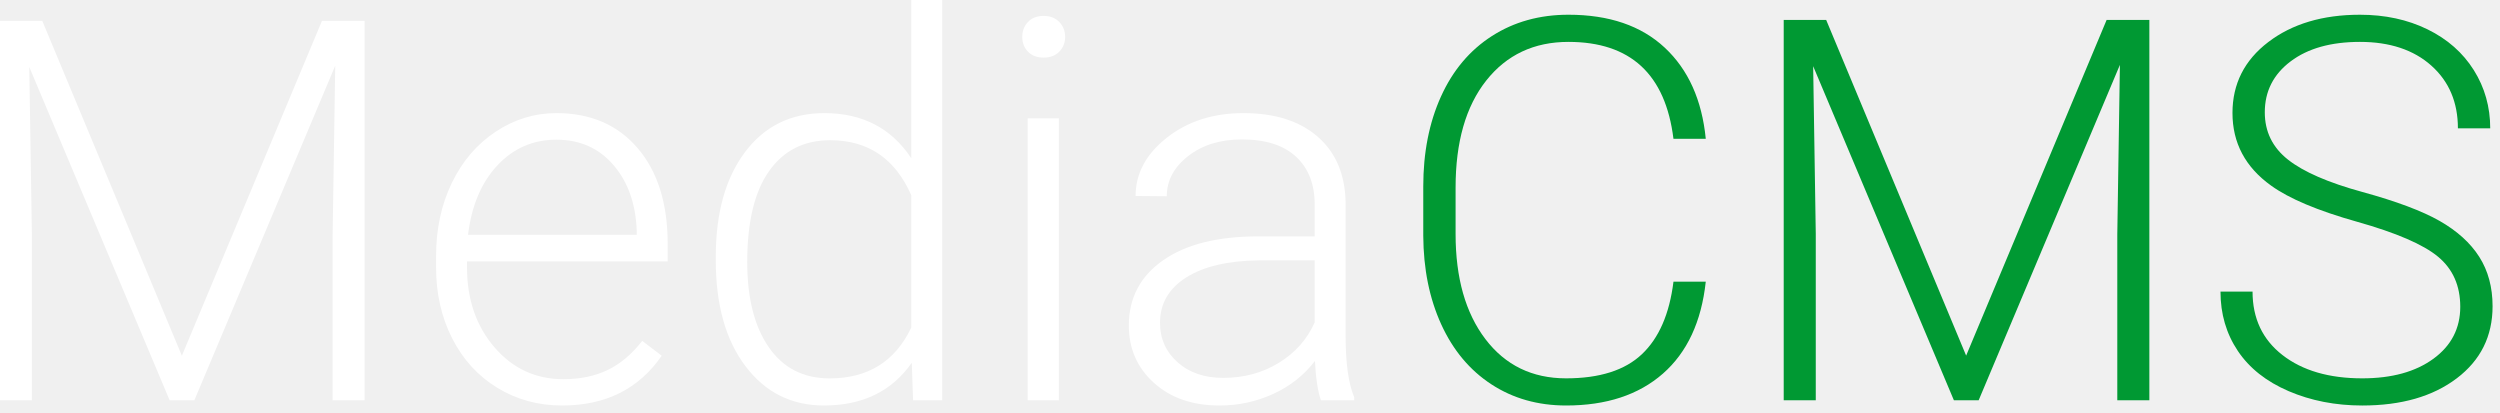
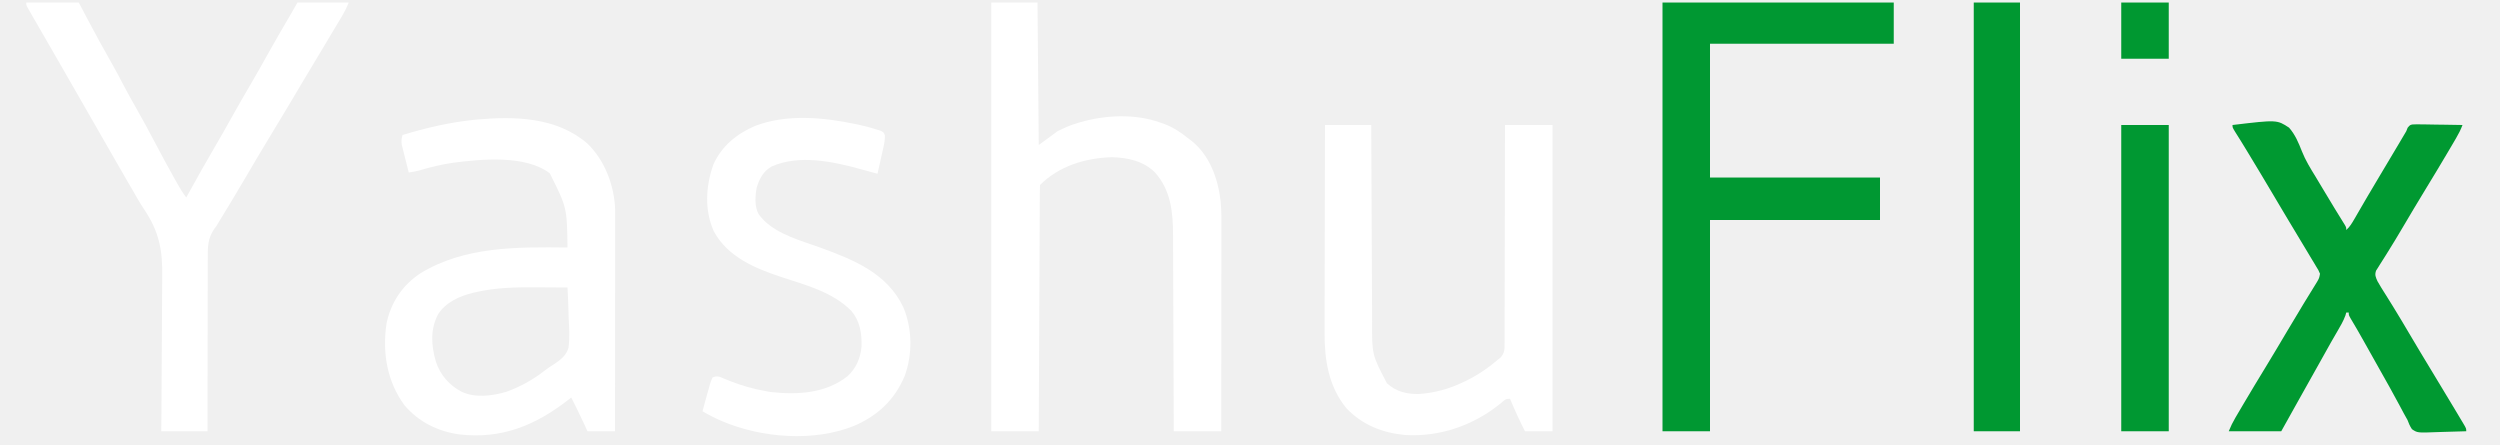
- <svg xmlns="http://www.w3.org/2000/svg" version="1.1" id="Layer_1" x="0px" y="0px" width="339px" height="56px" viewBox="0 0 339 56" enable-background="new 0 0 339 56" xml:space="preserve">
-   <path fill="#093" d="M226.922,38.197c-0.542,4.369-1.967,7.646-4.276,9.83c-2.31,2.184-5.737,3.276-10.284,3.276  c-4.594,0-8.24-1.772-10.938-5.317c-2.698-3.545-4.046-8.295-4.046-14.25v-6.31c0-6.168,1.384-11,4.152-14.498  c2.768-3.498,6.485-5.247,11.149-5.247c8.411,0,13.158,4.381,14.242,13.141h4.382c-0.518-5.266-2.374-9.386-5.566-12.362  c-3.192-2.975-7.545-4.463-13.058-4.463c-3.911,0-7.368,0.962-10.372,2.887c-3.004,1.925-5.307,4.658-6.909,8.2  c-1.603,3.542-2.403,7.604-2.403,12.185v6.694c0.023,4.511,0.836,8.519,2.438,12.025s3.87,6.216,6.803,8.129  s6.308,2.869,10.125,2.869c5.465,0,9.842-1.44,13.128-4.321c3.287-2.881,5.224-7.037,5.813-12.468H226.922z" />
-   <path fill="#093" d="M241.871,2.706v51.572h4.347V31.68l-0.353-22.705l19.083,45.303h3.357l19.154-45.48l-0.354,23.023v22.457  h4.347V2.706h-5.795l-19.048,45.516L247.631,2.706H241.871z" />
-   <path fill="#093" d="M329.971,48.646c-2.427,1.771-5.643,2.657-9.647,2.657c-4.5,0-8.105-1.051-10.814-3.153  c-2.709-2.101-4.064-4.97-4.064-8.607h-4.347c0,3.023,0.783,5.703,2.35,8.041c1.566,2.338,3.864,4.156,6.891,5.455  c3.027,1.298,6.355,1.948,9.983,1.948c5.301,0,9.571-1.228,12.811-3.684c3.239-2.456,4.859-5.714,4.859-9.776  c0-2.573-0.601-4.805-1.802-6.694s-2.992-3.512-5.372-4.871c-2.38-1.357-5.878-2.669-10.496-3.934  c-4.618-1.265-7.975-2.726-10.072-4.382c-2.097-1.655-3.145-3.796-3.145-6.421c0-2.838,1.166-5.138,3.499-6.9s5.465-2.644,9.4-2.644  c4.052,0,7.28,1.072,9.683,3.216c2.403,2.144,3.604,4.979,3.604,8.508h4.382c0-2.904-0.742-5.537-2.227-7.898  c-1.484-2.361-3.575-4.203-6.272-5.526c-2.698-1.322-5.755-1.983-9.171-1.983c-5.042,0-9.182,1.234-12.421,3.702  c-3.24,2.468-4.859,5.673-4.859,9.617c0,4.062,1.743,7.344,5.23,9.847c2.45,1.771,6.337,3.406,11.662,4.906  c5.324,1.5,8.988,3.082,10.991,4.747c2.002,1.665,3.004,3.926,3.004,6.783C333.611,44.525,332.397,46.875,329.971,48.646z" />
-   <path fill="#fff" d="M-0.013,2.829V54.28h4.335V31.734L3.97,9.083L23.004,54.28h3.349L45.457,8.907l-0.353,22.969V54.28h4.335  V2.829h-5.781L24.661,48.237L5.732,2.829H-0.013z" />
-   <path fill="#fff" d="M89.728,48.237l-2.644-2.014c-1.41,1.814-2.979,3.133-4.706,3.958c-1.728,0.825-3.719,1.237-5.975,1.237  c-3.76,0-6.879-1.443-9.358-4.329c-2.479-2.885-3.718-6.496-3.718-10.831v-0.813h27.211v-2.367c0-5.489-1.357-9.818-4.071-12.987  c-2.714-3.168-6.386-4.753-11.015-4.753c-2.961,0-5.71,0.843-8.248,2.527c-2.538,1.685-4.518,3.999-5.939,6.944  c-1.422,2.945-2.133,6.254-2.133,9.93v1.52c0,3.557,0.728,6.767,2.186,9.629c1.457,2.862,3.495,5.095,6.115,6.696  c2.62,1.602,5.552,2.403,8.794,2.403C82.126,54.986,86.626,52.737,89.728,48.237L89.728,48.237z M83.207,22.405  c1.974,2.31,3.019,5.301,3.137,8.976v0.459H63.468c0.47-3.934,1.792-7.068,3.965-9.4c2.173-2.333,4.847-3.499,8.019-3.499  C78.648,18.942,81.233,20.097,83.207,22.405z" />
-   <path fill="#fff" d="M97.06,35.304c0,6.031,1.345,10.819,4.036,14.364c2.69,3.546,6.233,5.318,10.627,5.318  c5.24,0,9.211-1.931,11.914-5.795l0.176,5.089h3.948V0.002h-4.194v21.449c-2.703-4.075-6.627-6.113-11.773-6.113  c-4.535,0-8.125,1.762-10.768,5.283c-2.644,3.522-3.965,8.251-3.965,14.188V35.304z M104.285,23.201  c1.974-2.792,4.735-4.188,8.283-4.188c5.146,0,8.812,2.486,10.998,7.456V44.42c-2.186,4.594-5.875,6.891-11.068,6.891  c-3.548,0-6.298-1.408-8.248-4.223c-1.951-2.814-2.926-6.661-2.926-11.538C101.324,30.109,102.312,25.992,104.285,23.201z" />
-   <path fill="#fff" d="M143.586,16.045h-4.23V54.28h4.23V16.045z M139.392,7.003c0.517,0.539,1.221,0.808,2.115,0.808  c0.893,0,1.604-0.269,2.132-0.808c0.529-0.538,0.793-1.205,0.793-2.001s-0.265-1.469-0.793-2.019s-1.24-0.826-2.132-0.826  c-0.894,0-1.598,0.276-2.115,0.826c-0.517,0.55-0.775,1.223-0.775,2.019S138.875,6.465,139.392,7.003z" />
-   <path fill="#fff" d="M183.628,54.28v-0.424c-0.775-1.837-1.163-4.605-1.163-8.304V27.459c-0.071-3.817-1.334-6.791-3.789-8.923  c-2.456-2.132-5.811-3.198-10.063-3.198c-4.112,0-7.578,1.113-10.398,3.34c-2.82,2.226-4.23,4.858-4.23,7.897l4.23,0.036  c0-2.121,0.963-3.934,2.89-5.442c1.927-1.507,4.359-2.262,7.296-2.262c3.219,0,5.669,0.784,7.349,2.35  c1.68,1.567,2.52,3.716,2.52,6.449v4.347h-7.648c-5.522,0-9.829,1.083-12.918,3.251c-3.09,2.167-4.635,5.112-4.635,8.834  c0,3.134,1.134,5.725,3.402,7.774c2.267,2.049,5.234,3.074,8.9,3.074c2.561,0,4.987-0.524,7.279-1.572  c2.291-1.048,4.177-2.539,5.657-4.47c0.117,2.356,0.388,4.134,0.811,5.336H183.628z M159.677,49.121  c-1.586-1.414-2.379-3.192-2.379-5.336c0-2.615,1.186-4.67,3.56-6.167c2.373-1.496,5.663-2.267,9.869-2.314h7.543v8.41  c-1.01,2.285-2.625,4.111-4.846,5.477c-2.221,1.367-4.741,2.05-7.561,2.05C163.325,51.241,161.263,50.534,159.677,49.121z" />
+ <svg xmlns="http://www.w3.org/2000/svg" version="1.1" width="2000" height="356">
+   <path d="M0 0 C12.21 0 24.42 0 37 0 C37.33 37.62 37.66 75.24 38 114 C42.95 110.37 47.9 106.74 53 103 C58.55 100.225 63.395 98.038 69.25 96.375 C70.261 96.069 70.261 96.069 71.293 95.758 C91.293 89.948 115.246 88.862 135 96 C136.067 96.362 137.135 96.724 138.234 97.098 C145.733 99.905 151.786 104.004 158 109 C158.782 109.594 159.565 110.189 160.371 110.801 C174.991 122.634 181.43 141.038 183.54 159.205 C184.284 166.941 184.131 174.711 184.114 182.475 C184.113 184.23 184.113 185.985 184.114 187.741 C184.114 192.479 184.108 197.218 184.101 201.957 C184.095 206.919 184.095 211.882 184.093 216.844 C184.09 226.229 184.082 235.613 184.072 244.998 C184.061 255.688 184.055 266.377 184.05 277.066 C184.04 299.044 184.022 321.022 184 343 C171.46 343 158.92 343 146 343 C145.978 335.31 145.978 335.31 145.956 327.465 C145.905 310.493 145.839 293.522 145.764 276.551 C145.719 266.265 145.68 255.979 145.654 245.693 C145.63 236.722 145.597 227.75 145.551 218.779 C145.527 214.035 145.509 209.29 145.502 204.545 C145.496 200.067 145.476 195.589 145.446 191.111 C145.437 189.479 145.433 187.847 145.435 186.216 C145.449 168.008 143.686 150.055 131 136 C121.75 126.75 109.312 124.155 96.625 123.75 C75.384 124.408 54.349 130.651 39 146 C38.89 148.542 38.845 151.057 38.842 153.599 C38.837 154.404 38.832 155.21 38.827 156.039 C38.811 158.759 38.803 161.478 38.795 164.198 C38.785 166.139 38.775 168.08 38.765 170.021 C38.738 175.307 38.717 180.594 38.697 185.881 C38.675 191.4 38.647 196.919 38.621 202.437 C38.571 212.896 38.526 223.354 38.483 233.812 C38.433 245.715 38.378 257.619 38.323 269.522 C38.209 294.014 38.103 318.507 38 343 C25.46 343 12.92 343 0 343 C0 229.81 0 116.62 0 0 Z " fill="#FFFFFF" transform="translate(793,2)" />
+   <path d="M0 0 C13.986 13.301 21.672 33.797 22.311 52.938 C22.315 54.28 22.313 55.622 22.308 56.963 C22.309 58.081 22.309 58.081 22.31 59.221 C22.312 61.701 22.307 64.18 22.301 66.66 C22.301 68.444 22.301 70.228 22.301 72.013 C22.302 76.845 22.296 81.677 22.289 86.509 C22.283 91.563 22.282 96.617 22.281 101.672 C22.278 111.237 22.27 120.803 22.26 130.368 C22.248 141.261 22.243 152.153 22.238 163.045 C22.227 185.447 22.21 207.848 22.188 230.25 C14.928 230.25 7.668 230.25 0.188 230.25 C-0.844 228.023 -1.875 225.795 -2.938 223.5 C-6.105 216.685 -9.407 209.949 -12.812 203.25 C-13.77 204 -14.728 204.75 -15.715 205.523 C-41.817 225.702 -68.852 236.663 -102.293 232.781 C-119.616 230.367 -134.745 222.879 -146.188 209.5 C-160.251 190.452 -164.059 167.103 -160.598 144 C-157.076 127.178 -147.98 113.584 -133.773 104.07 C-98.295 82.259 -56.075 82.826 -15.812 83.25 C-16.232 51.317 -16.232 51.317 -30 23.875 C-49.51 9.107 -84.229 12.486 -107.25 15.438 C-116.607 16.766 -125.705 19.016 -134.752 21.725 C-137.415 22.404 -140.099 22.824 -142.812 23.25 C-143.85 19.192 -144.865 15.128 -145.875 11.062 C-146.17 9.912 -146.464 8.762 -146.768 7.576 C-147.042 6.464 -147.315 5.353 -147.598 4.207 C-147.854 3.186 -148.111 2.165 -148.375 1.113 C-148.827 -1.844 -148.588 -3.883 -147.812 -6.75 C-129.392 -12.324 -110.974 -16.698 -91.812 -18.75 C-90.268 -18.918 -90.268 -18.918 -88.691 -19.09 C-57.876 -21.843 -24.61 -21.128 0 0 Z M-89.25 119 C-89.985 119.168 -90.719 119.337 -91.476 119.51 C-102.181 122.14 -113.326 127.095 -119.375 136.742 C-125.696 148.846 -124.847 161.603 -121.137 174.441 C-117.672 185.117 -110.472 193.459 -100.562 198.625 C-89.71 203.782 -75.68 202.001 -64.562 198.633 C-53.719 194.634 -43.655 189.228 -34.557 182.08 C-32.079 180.156 -29.559 178.454 -26.887 176.812 C-21.633 173.319 -16.809 169.767 -15.025 163.473 C-13.94 155.64 -14.444 147.805 -14.875 139.938 C-14.95 137.54 -15.019 135.142 -15.08 132.744 C-15.244 126.908 -15.494 121.08 -15.812 115.25 C-21.873 115.2 -27.934 115.164 -33.995 115.14 C-36.048 115.13 -38.1 115.117 -40.153 115.099 C-56.598 114.962 -73.146 115.269 -89.25 119 Z " fill="#FFFFFF" transform="translate(469.8125,114.75)" />
+   <path d="M0 0 C61.05 0 122.1 0 185 0 C185 10.89 185 21.78 185 33 C136.49 33 87.98 33 38 33 C38 68.31 38 103.62 38 140 C82.88 140 127.76 140 174 140 C174 151.22 174 162.44 174 174 C129.12 174 84.24 174 38 174 C38 229.77 38 285.54 38 343 C25.46 343 12.92 343 0 343 C0 229.81 0 116.62 0 0 Z " fill="#009832" transform="translate(1330,2)" />
+   <path d="M0 0 C12.21 0 24.42 0 37 0 C37.03 7.698 37.03 7.698 37.06 15.551 C37.127 32.534 37.205 49.518 37.288 66.501 C37.338 76.795 37.384 87.088 37.422 97.382 C37.455 106.36 37.495 115.337 37.543 124.315 C37.568 129.063 37.59 133.812 37.603 138.56 C37.616 143.041 37.638 147.522 37.667 152.002 C37.676 153.636 37.682 155.27 37.684 156.903 C37.54 183.68 37.54 183.68 49.527 206.582 C56.718 213.284 65.41 215.374 75.137 215.211 C87.539 214.297 98.772 211.309 110 206 C110.94 205.557 110.94 205.557 111.898 205.105 C121.476 200.494 129.908 194.908 138 188 C139.304 186.922 139.304 186.922 140.635 185.822 C143.555 182.337 143.706 179.802 143.639 175.451 C143.648 174.7 143.656 173.948 143.665 173.174 C143.686 170.66 143.673 168.148 143.659 165.634 C143.668 163.83 143.679 162.026 143.691 160.223 C143.719 155.328 143.717 150.434 143.709 145.54 C143.706 140.424 143.731 135.309 143.753 130.193 C143.79 120.507 143.802 110.821 143.805 101.135 C143.81 90.107 143.843 79.079 143.878 68.052 C143.95 45.368 143.983 22.684 144 0 C156.54 0 169.08 0 182 0 C182 80.85 182 161.7 182 245 C174.74 245 167.48 245 160 245 C155.625 236.458 151.692 227.851 148 219 C144.24 219 143.755 219.857 141 222.312 C119.247 240.191 92.111 249.674 64 248 C45.754 246.213 30.05 240.028 17.168 226.645 C2.678 208.969 -0.487 187.478 -0.341 165.406 C-0.34 163.591 -0.34 161.776 -0.342 159.962 C-0.343 155.082 -0.325 150.203 -0.304 145.324 C-0.285 140.207 -0.284 135.09 -0.28 129.973 C-0.271 120.305 -0.246 110.637 -0.216 100.969 C-0.182 89.953 -0.166 78.938 -0.151 67.922 C-0.12 45.281 -0.065 22.641 0 0 Z " fill="#FFFFFF" transform="translate(1060,100)" />
+   <path d="M0 0 C13.86 0 27.72 0 42 0 C44.537 4.806 47.074 9.611 49.688 14.562 C55.482 25.504 61.39 36.359 67.536 47.108 C71.244 53.608 74.762 60.187 78.208 66.829 C81.358 72.862 84.684 78.78 88.062 84.688 C93.398 94.029 98.482 103.486 103.5 113 C108.68 122.815 113.918 132.585 119.375 142.25 C119.904 143.19 120.433 144.129 120.979 145.098 C123.148 148.911 125.309 152.527 128 156 C128.572 154.962 128.572 154.962 129.155 153.902 C136.551 140.484 144.032 127.133 151.797 113.924 C155.957 106.832 160.003 99.684 164 92.5 C169.136 83.271 174.402 74.128 179.75 65.02 C183.922 57.895 187.985 50.715 192 43.5 C198.34 32.109 204.871 20.837 211.483 9.601 C213.343 6.413 215.169 3.205 217 0 C230.53 0 244.06 0 258 0 C256.336 4.159 254.466 7.801 252.176 11.609 C251.609 12.562 251.609 12.562 251.031 13.533 C249.795 15.608 248.554 17.679 247.312 19.75 C246.445 21.204 245.578 22.657 244.711 24.111 C242.146 28.411 239.574 32.706 237 37 C236.473 37.88 236.473 37.88 235.935 38.778 C233.193 43.35 230.449 47.921 227.702 52.49 C224.265 58.208 220.846 63.936 217.445 69.676 C217.053 70.338 216.66 71.001 216.256 71.684 C215.451 73.042 214.647 74.4 213.842 75.758 C213.441 76.436 213.039 77.114 212.625 77.812 C212.223 78.49 211.822 79.168 211.408 79.867 C205.448 89.924 199.413 99.931 193.324 109.91 C187.59 119.313 181.995 128.79 176.448 138.304 C169.111 150.883 161.57 163.333 153.972 175.755 C153.321 176.826 152.67 177.897 152 179 C151.512 179.649 151.025 180.299 150.522 180.968 C145.257 188.487 145.146 195.338 145.227 204.272 C145.219 205.791 145.208 207.309 145.195 208.828 C145.167 212.923 145.175 217.016 145.19 221.111 C145.199 225.401 145.175 229.69 145.154 233.979 C145.12 242.089 145.115 250.199 145.123 258.309 C145.129 267.547 145.102 276.786 145.071 286.024 C145.01 305.016 144.995 324.008 145 343 C132.79 343 120.58 343 108 343 C108.048 338.476 108.097 333.953 108.146 329.292 C108.296 314.248 108.362 299.206 108.386 284.162 C108.403 275.051 108.447 265.943 108.559 256.833 C108.656 248.879 108.699 240.926 108.68 232.971 C108.672 228.771 108.689 224.575 108.771 220.375 C109.182 198.319 106.487 183.378 93.938 164.908 C90.735 160.102 87.926 155.074 85.062 150.062 C83.909 148.091 82.753 146.121 81.594 144.152 C77.699 137.506 73.877 130.818 70.062 124.125 C64.9 115.069 59.716 106.025 54.5 97 C48.968 87.426 43.47 77.833 37.99 68.229 C33.183 59.806 28.352 51.397 23.5 43 C21.657 39.806 19.814 36.612 17.972 33.418 C16.579 31.003 15.185 28.589 13.79 26.176 C11.907 22.918 10.029 19.657 8.153 16.395 C7.43 15.139 6.705 13.883 5.979 12.628 C4.973 10.89 3.973 9.148 2.973 7.406 C2.398 6.409 1.823 5.412 1.231 4.385 C0 2 0 2 0 0 Z " fill="#FFFFFF" transform="translate(21,2)" />
+   <path d="M0 0 C35.553 -4.23 35.553 -4.23 45.253 2.134 C50.092 7.615 52.841 14.181 55.48 20.929 C58.325 28.17 62.302 34.614 66.378 41.218 C68.023 43.899 69.625 46.606 71.226 49.314 C74.544 54.927 77.907 60.512 81.316 66.07 C81.974 67.142 82.631 68.215 83.308 69.319 C84.531 71.307 85.757 73.292 86.989 75.274 C87.522 76.14 88.056 77.006 88.605 77.898 C89.071 78.648 89.537 79.397 90.016 80.169 C91 82 91 82 91 84 C93.924 81.412 95.643 78.431 97.59 75.066 C97.93 74.482 98.27 73.897 98.621 73.294 C99.351 72.039 100.078 70.783 100.804 69.526 C102.722 66.203 104.655 62.889 106.586 59.574 C106.969 58.915 107.352 58.256 107.747 57.577 C110.808 52.316 113.918 47.086 117.062 41.875 C122.643 32.619 128.154 23.322 133.658 14.021 C134.309 12.922 134.959 11.823 135.629 10.691 C136.207 9.714 136.785 8.736 137.381 7.729 C137.915 6.828 138.45 5.928 139 5 C139.553 3.602 139.553 3.602 140.118 2.175 C142 0 142 0 143.885 -0.425 C146.433 -0.582 148.929 -0.561 151.48 -0.488 C152.872 -0.478 152.872 -0.478 154.293 -0.467 C157.258 -0.439 160.222 -0.376 163.188 -0.312 C165.197 -0.287 167.207 -0.265 169.217 -0.244 C174.145 -0.189 179.072 -0.103 184 0 C182.566 3.861 180.769 7.298 178.684 10.848 C178.356 11.408 178.028 11.967 177.69 12.544 C176.61 14.386 175.524 16.224 174.438 18.062 C173.67 19.366 172.903 20.67 172.136 21.973 C166.351 31.788 160.456 41.532 154.524 51.257 C148.261 61.531 142.099 71.864 135.992 82.231 C132.2 88.66 128.367 95.052 124.395 101.371 C123.675 102.526 122.957 103.681 122.239 104.837 C120.906 106.973 119.558 109.098 118.191 111.212 C117.606 112.155 117.021 113.098 116.418 114.07 C115.641 115.289 115.641 115.289 114.848 116.532 C113.655 120.004 114.53 121.694 116 125 C116.952 126.748 117.965 128.465 119.027 130.148 C119.645 131.137 120.262 132.126 120.898 133.144 C121.571 134.21 122.244 135.276 122.938 136.375 C124.4 138.716 125.857 141.061 127.312 143.406 C127.693 144.019 128.074 144.632 128.467 145.264 C132.892 152.407 137.164 159.64 141.438 166.875 C147.397 176.955 153.405 187.002 159.5 197 C165.462 206.792 171.39 216.603 177.263 226.449 C178.125 227.892 178.989 229.335 179.854 230.777 C181.054 232.778 182.248 234.783 183.441 236.789 C183.803 237.39 184.165 237.99 184.537 238.609 C187 242.771 187 242.771 187 245 C181.271 245.223 175.545 245.386 169.812 245.494 C167.864 245.54 165.917 245.601 163.97 245.679 C147.921 246.306 147.921 246.306 143.57 243.348 C141.939 240.962 140.991 238.711 140 236 C139.03 234.215 138.039 232.442 137.027 230.68 C135.994 228.747 134.964 226.812 133.938 224.875 C128.54 214.8 122.986 204.828 117.34 194.891 C113.164 187.541 109.046 180.158 104.932 172.774 C101.48 166.593 97.939 160.477 94.298 154.405 C93 152 93 152 93 150 C92.34 150 91.68 150 91 150 C90.665 151.201 90.665 151.201 90.324 152.426 C88.629 157 86.279 160.99 83.812 165.188 C82.722 167.068 81.634 168.95 80.547 170.832 C79.97 171.831 79.393 172.829 78.799 173.858 C75.665 179.333 72.616 184.855 69.562 190.375 C64.335 199.815 59.069 209.231 53.739 218.613 C48.765 227.376 43.895 236.19 39 245 C25.14 245 11.28 245 -3 245 C-1.422 241.055 0.184 237.783 2.316 234.152 C2.808 233.312 2.808 233.312 3.31 232.456 C4.39 230.614 5.476 228.776 6.562 226.938 C7.33 225.634 8.097 224.33 8.864 223.027 C14.65 213.21 20.546 203.463 26.481 193.736 C32.295 184.199 38.006 174.603 43.689 164.988 C48.061 157.593 52.459 150.217 56.945 142.891 C57.342 142.241 57.739 141.592 58.148 140.923 C60.037 137.838 61.93 134.756 63.834 131.68 C64.5 130.594 65.166 129.509 65.852 128.391 C66.438 127.442 67.024 126.494 67.627 125.517 C69.39 122.415 69.39 122.415 70 119 C68.749 116.066 68.749 116.066 66.801 112.969 C66.455 112.386 66.109 111.802 65.753 111.201 C64.618 109.294 63.465 107.397 62.312 105.5 C61.518 104.172 60.724 102.843 59.931 101.513 C57.978 98.243 56.013 94.982 54.041 91.724 C52.642 89.407 51.252 87.085 49.863 84.762 C48.004 81.654 46.139 78.551 44.27 75.449 C41.708 71.191 39.169 66.92 36.637 62.645 C36.053 61.659 36.053 61.659 35.458 60.654 C34.651 59.293 33.845 57.932 33.039 56.57 C26.291 45.179 19.5 33.815 12.625 22.5 C12.272 21.919 11.92 21.339 11.556 20.74 C8.42 15.58 5.28 10.429 2.023 5.344 C0 2 0 2 0 0 Z " fill="#009931" transform="translate(1786,100)" />
+   <path d="M0 0 C0.931 0.197 1.863 0.394 2.822 0.596 C7.654 1.68 12.409 2.963 17.125 4.477 C18.035 4.766 18.945 5.056 19.883 5.354 C22 6.625 22 6.625 22.881 8.846 C23.024 12.185 22.515 14.976 21.785 18.238 C21.374 20.109 21.374 20.109 20.955 22.018 C20.658 23.324 20.36 24.631 20.062 25.938 C19.768 27.263 19.474 28.59 19.182 29.916 C18.463 33.154 17.736 36.391 17 39.625 C15.362 39.178 13.724 38.732 12.086 38.285 C11.079 38.011 10.072 37.736 9.034 37.454 C7.196 36.952 5.358 36.448 3.521 35.941 C-18.579 29.849 -45.746 24.058 -67.66 33.809 C-74.361 37.655 -77.266 43.287 -79.602 50.477 C-80.861 57.267 -81.565 66.062 -77.938 72.188 C-76.554 74.016 -76.554 74.016 -75 75.625 C-74.55 76.129 -74.1 76.633 -73.637 77.152 C-61.959 88.528 -43.882 93.246 -29 98.625 C-2.09 108.432 24.748 119.113 37.75 146.602 C44.862 163.804 45.129 183.9 38.75 201.375 C30.799 220.443 17.118 233.207 -1.692 241.3 C-34.179 254.336 -75.578 251.006 -107.375 237.562 C-112.8 235.239 -117.922 232.633 -123 229.625 C-122.041 225.946 -121.027 222.285 -120 218.625 C-119.812 217.94 -119.625 217.255 -119.432 216.55 C-118.826 214.361 -118.197 212.18 -117.562 210 C-117.37 209.289 -117.177 208.578 -116.978 207.846 C-116.379 205.836 -116.379 205.836 -115 202.625 C-112.652 201.596 -111.385 201.523 -108.904 202.182 C-108.16 202.497 -107.415 202.812 -106.648 203.137 C-105.806 203.481 -104.963 203.825 -104.094 204.179 C-103.197 204.553 -102.3 204.927 -101.375 205.312 C-91.722 209.173 -82.223 211.805 -72 213.625 C-70.387 213.913 -70.387 213.913 -68.742 214.207 C-47.15 216.619 -24.649 215.478 -7 201.625 C-0.104 195.25 3.468 187.048 4.238 177.75 C4.489 167.186 3.04 157.707 -3.875 149.375 C-18.859 134.293 -39.893 128.817 -59.532 122.378 C-80.589 115.455 -102.665 106.37 -113.875 85.812 C-121.547 68.769 -120.432 49.83 -114.375 32.438 C-107.848 17.579 -95.579 7.63 -80.931 1.368 C-55.633 -8.367 -25.934 -5.498 0 0 Z " fill="#FFFFFF" transform="translate(685,99.375)" />
+   <path d="M0 0 C12.21 0 24.42 0 37 0 C37 113.19 37 226.38 37 343 C24.79 343 12.58 343 0 343 C0 229.81 0 116.62 0 0 Z " fill="#009831" transform="translate(1579,2)" />
+   <path d="M0 0 C12.54 0 25.08 0 38 0 C38 80.85 38 161.7 38 245 C25.46 245 12.92 245 0 245 C0 164.15 0 83.3 0 0 Z " fill="#009832" transform="translate(1697,100)" />
+   <path d="M0 0 C12.54 0 25.08 0 38 0 C38 14.85 38 29.7 38 45 C25.46 45 12.92 45 0 45 C0 30.15 0 15.3 0 0 Z " fill="#009831" transform="translate(1697,2)" />
</svg>
